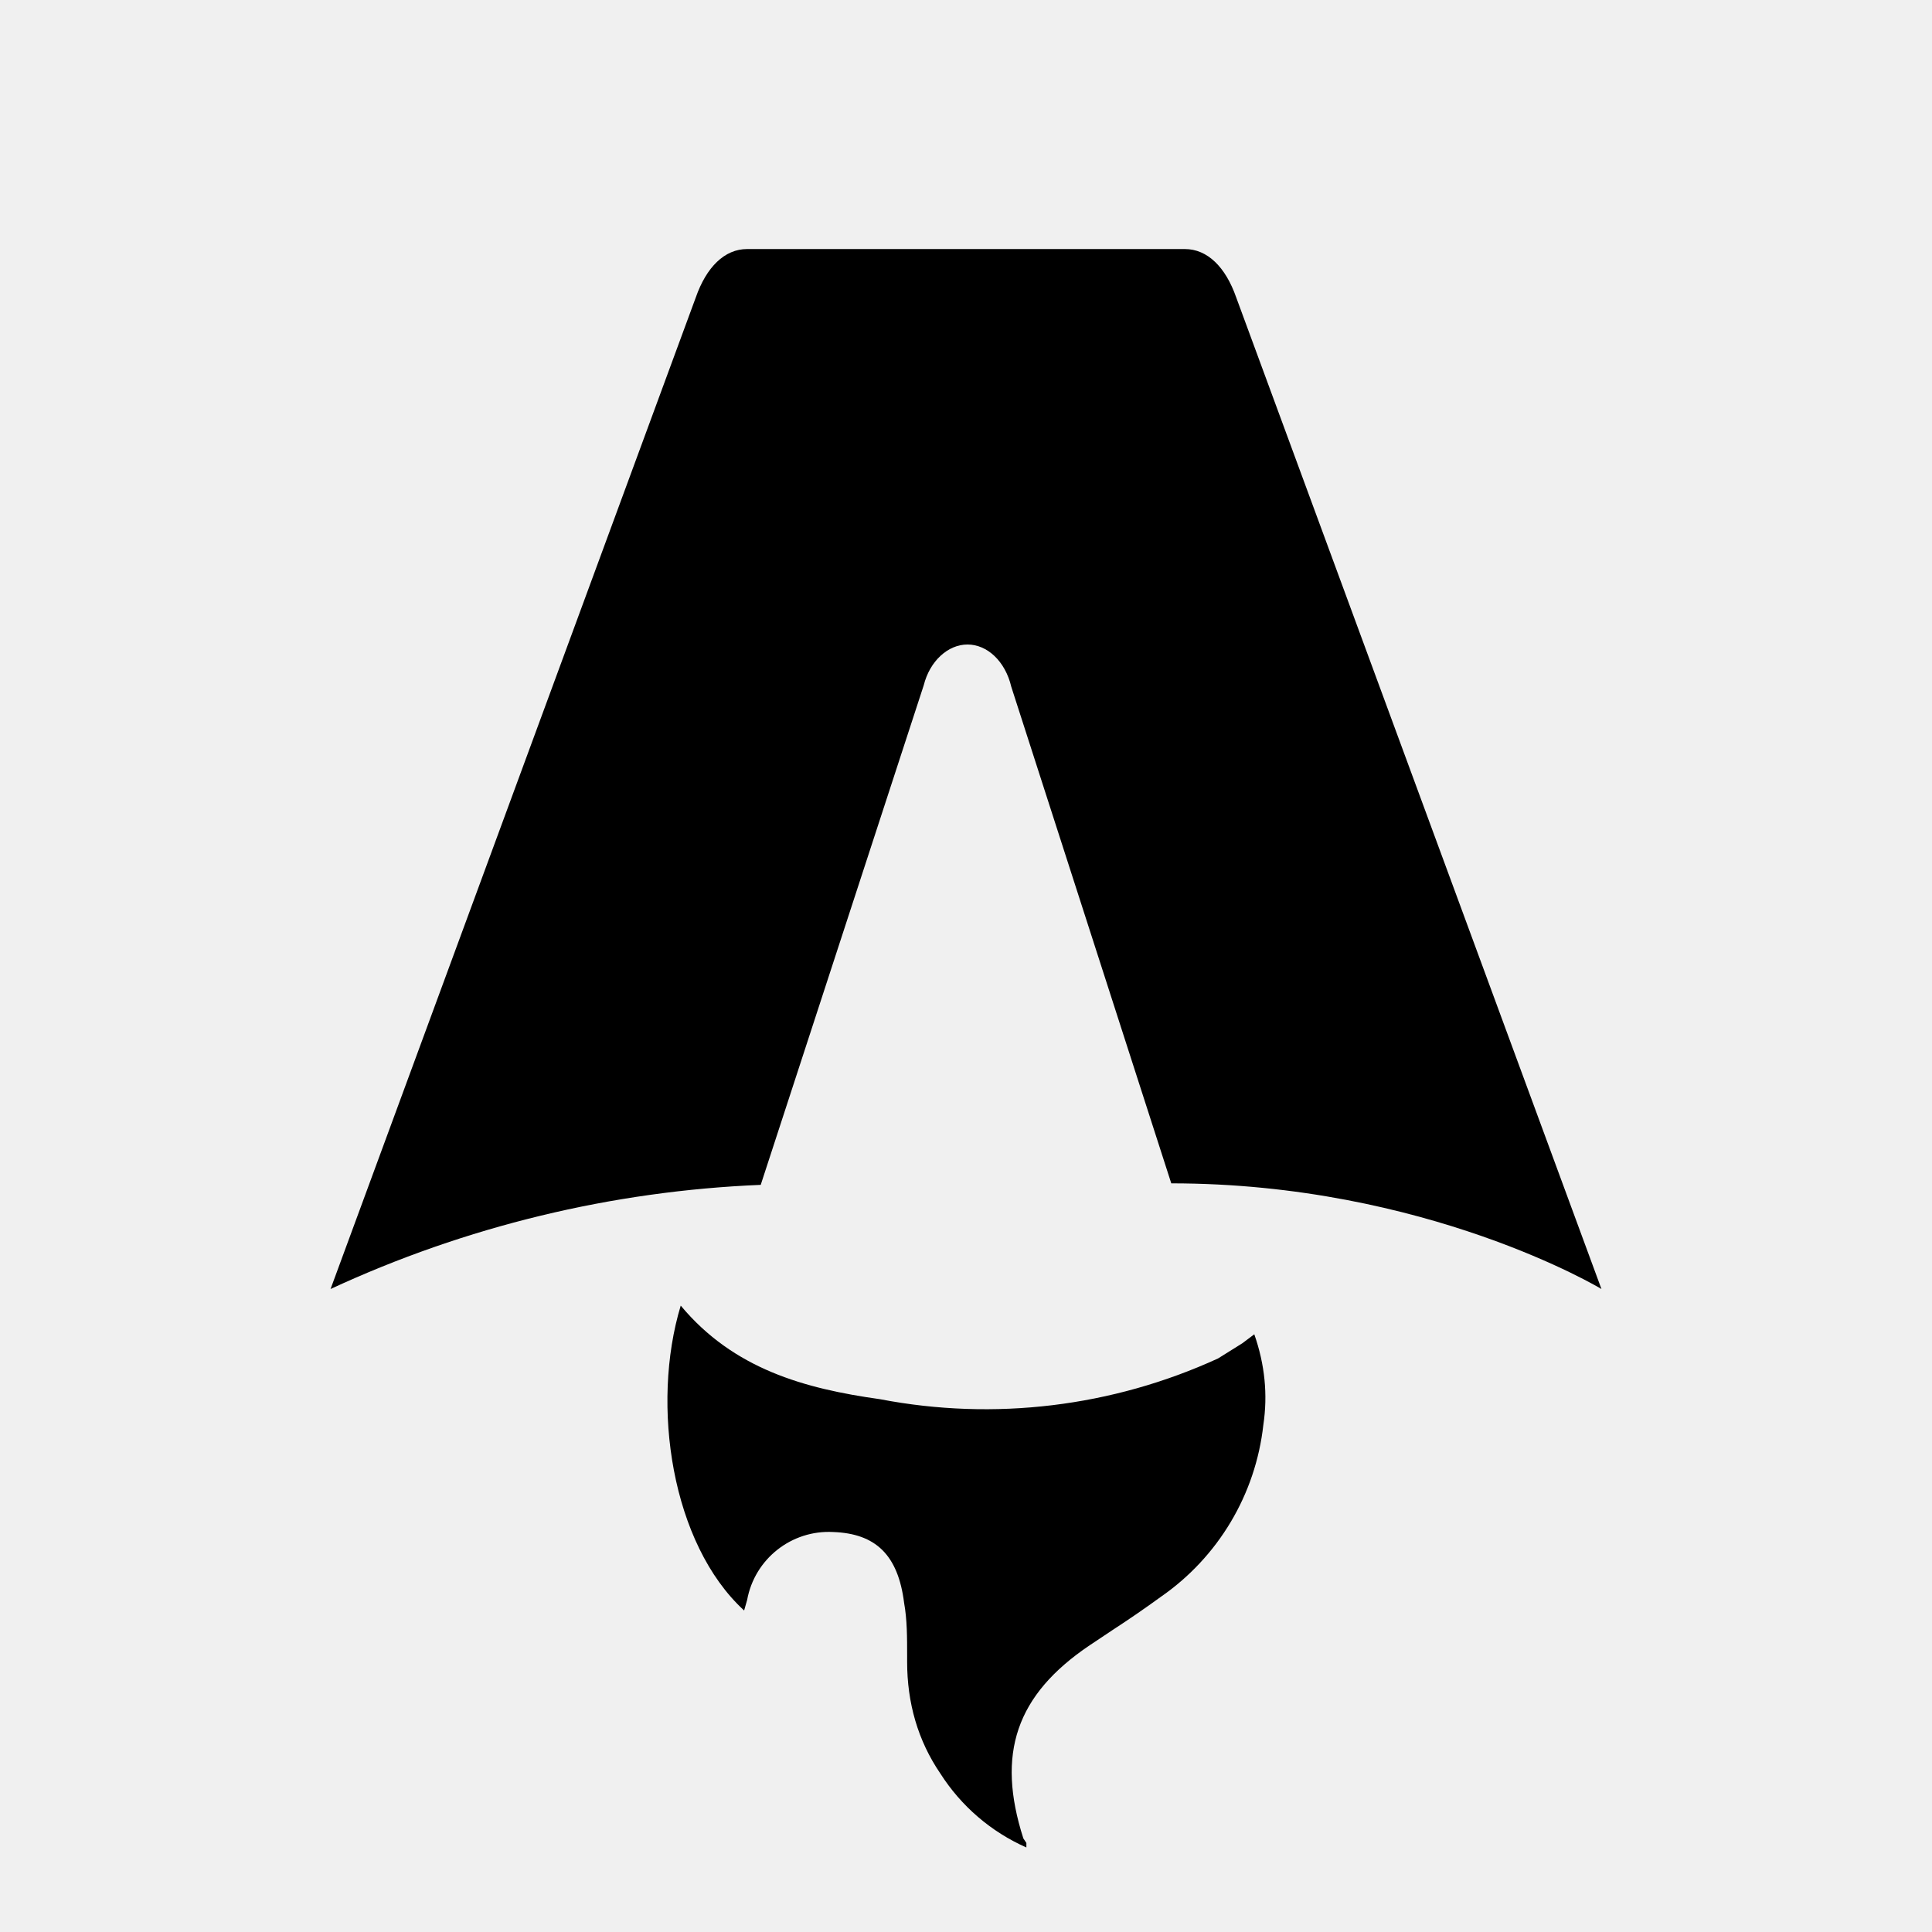
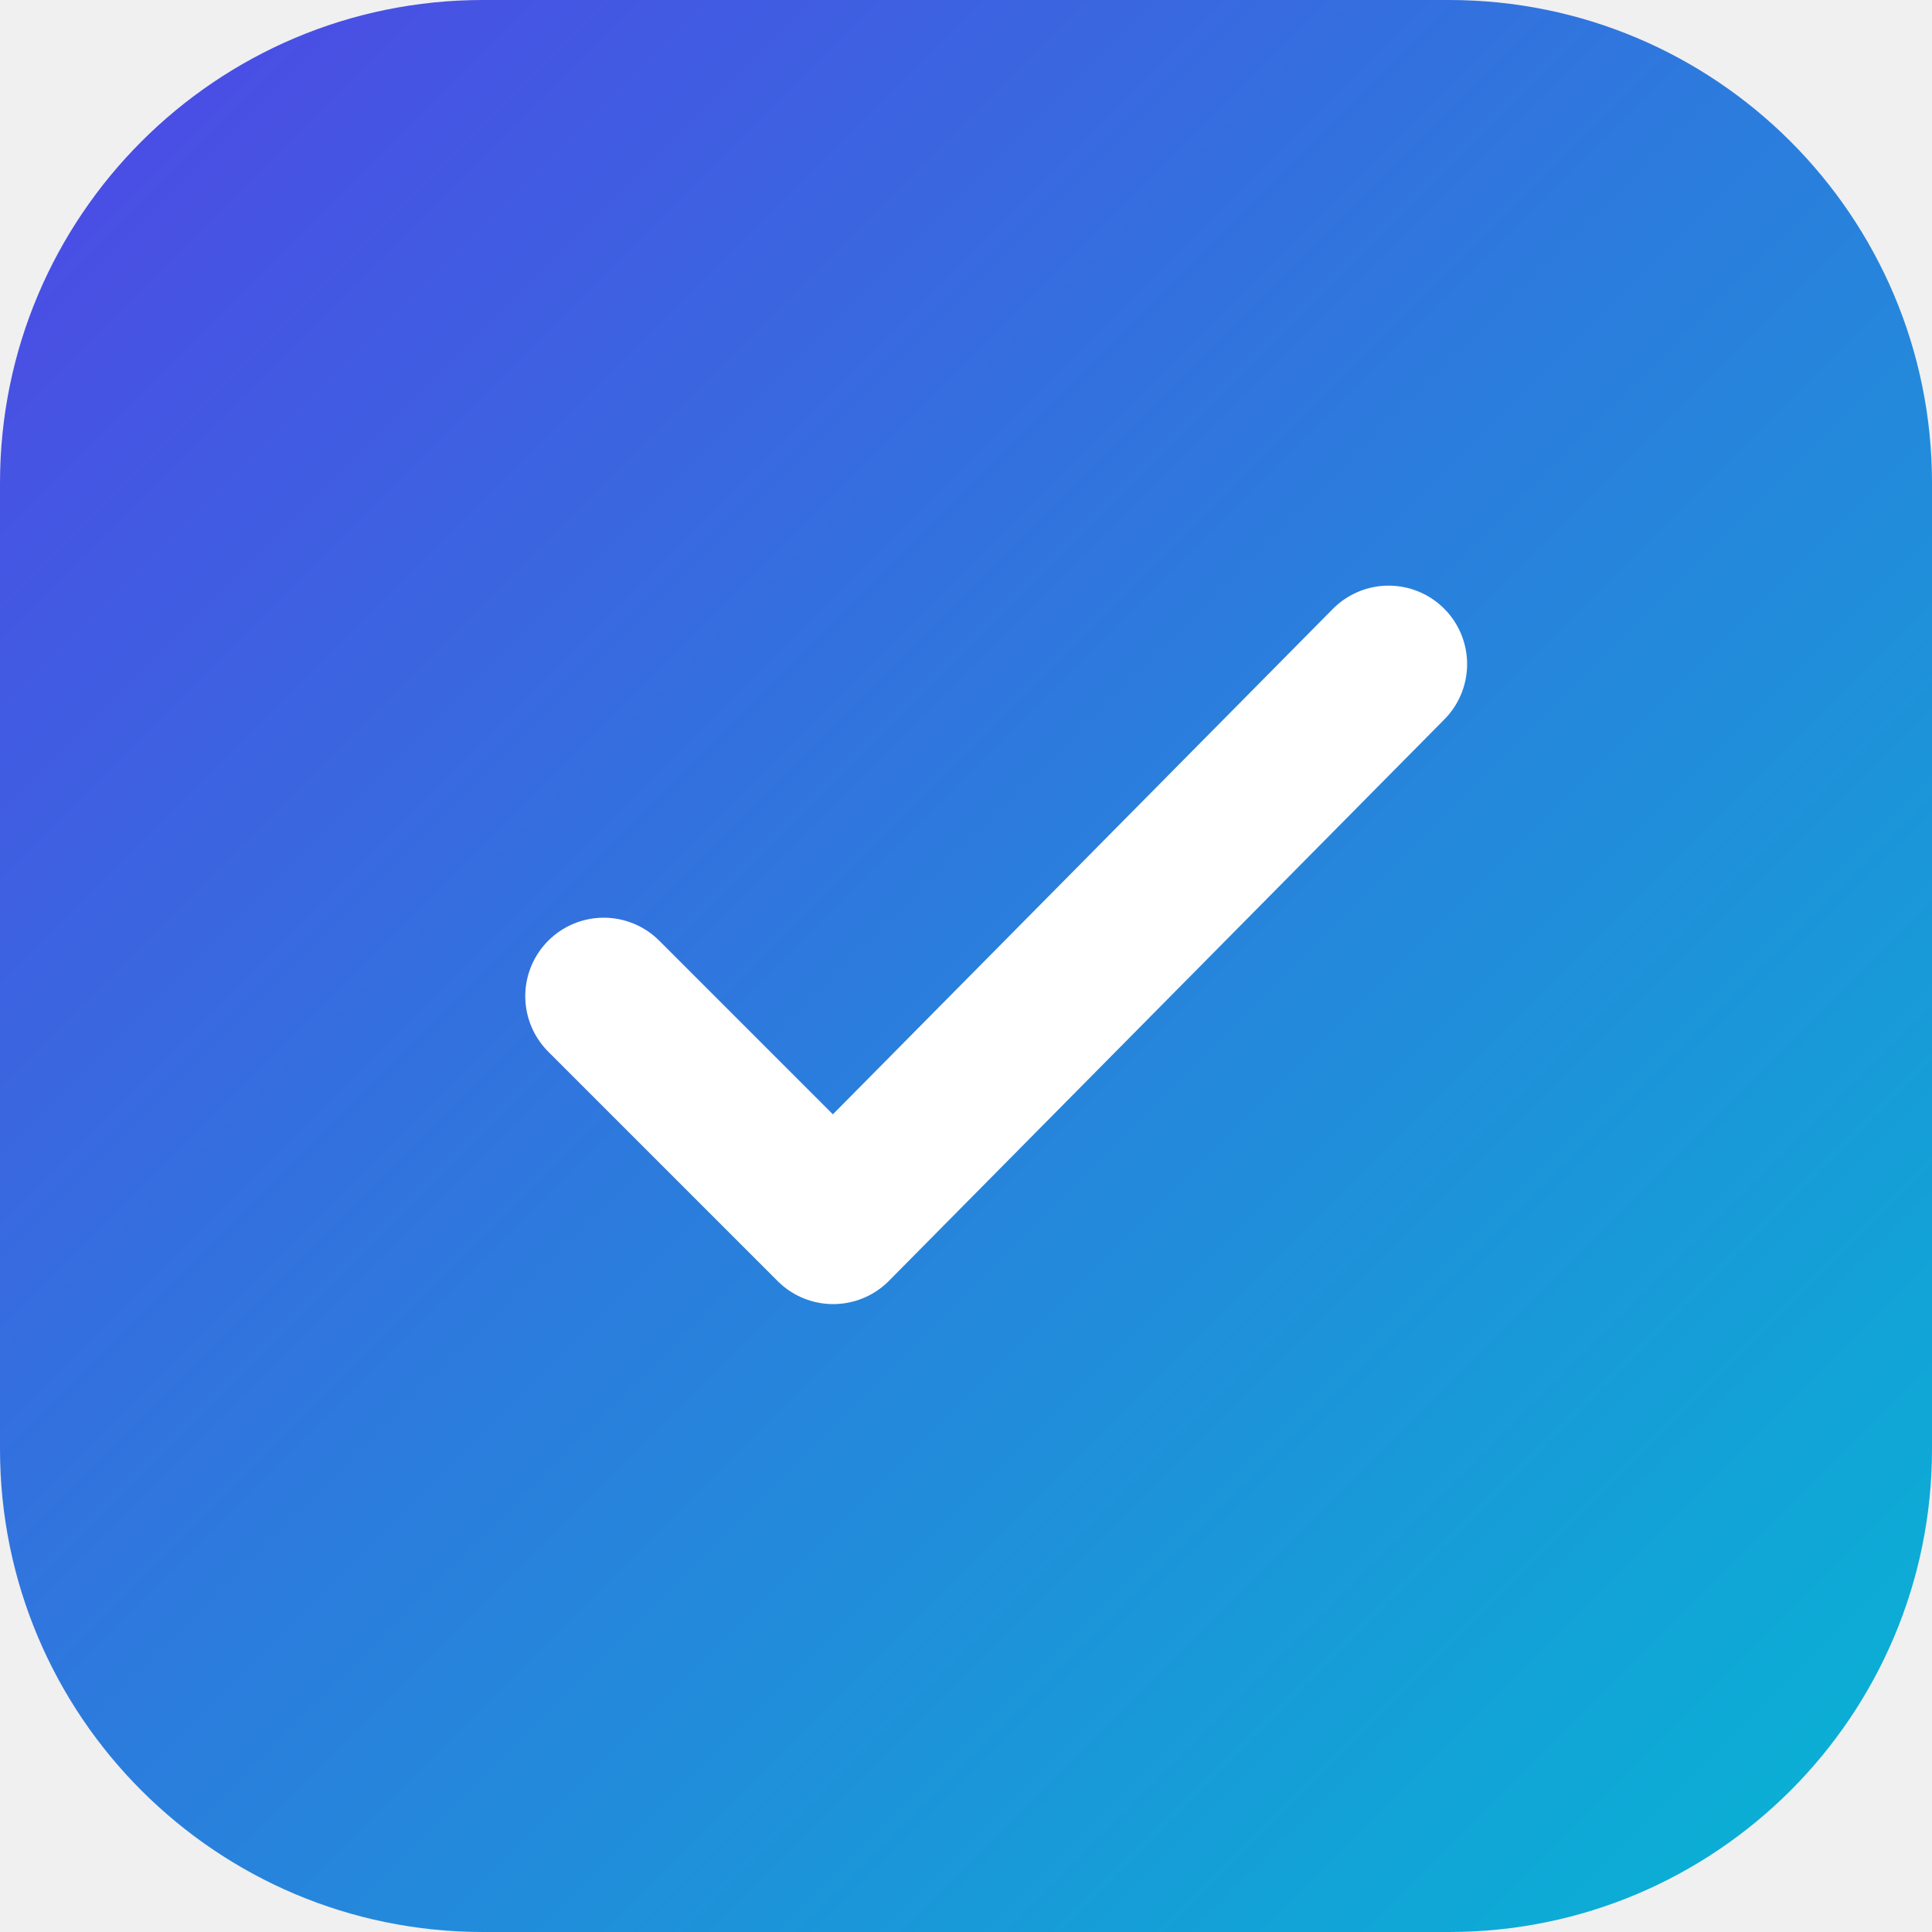
- <svg xmlns="http://www.w3.org/2000/svg" fill="none" viewBox="0 0 128 128">
-   <path d="M50.4 78.5a75.1 75.1 0 0 0-28.5 6.9l24.2-65.7c.7-2 1.9-3.2 3.4-3.2h29c1.5 0 2.7 1.2 3.4 3.2l24.2 65.7s-11.6-7-28.5-7L67 45.5c-.4-1.7-1.6-2.8-2.9-2.8-1.3 0-2.5 1.1-2.9 2.7L50.4 78.5Zm-1.1 28.2Zm-4.2-20.2c-2 6.6-.6 15.8 4.2 20.2a17.5 17.5 0 0 1 .2-.7 5.5 5.5 0 0 1 5.7-4.5c2.8.1 4.3 1.5 4.7 4.7.2 1.1.2 2.3.2 3.5v.4c0 2.7.7 5.2 2.2 7.4a13 13 0 0 0 5.7 4.9v-.3l-.2-.3c-1.8-5.6-.5-9.5 4.4-12.8l1.5-1a73 73 0 0 0 3.2-2.2 16 16 0 0 0 6.8-11.4c.3-2 .1-4-.6-6l-.8.6-1.6 1a37 37 0 0 1-22.4 2.7c-5-.7-9.7-2-13.2-6.2Z" />
-   <style>
-         path { fill: #000; }
-         @media (prefers-color-scheme: dark) {
-             path { fill: #FFF; }
-         }
-     </style>
+ <svg xmlns="http://www.w3.org/2000/svg" width="32" height="32" viewBox="0 0 32 32" fill="none">
+   <rect width="32" height="32" rx="8" fill="url(#g)" />
+   <path d="M10 16.5l3.8 3.8L23 11" stroke="#fff" stroke-width="2.6" stroke-linecap="round" stroke-linejoin="round" />
+   <defs>
+     <linearGradient id="g" x1="0" y1="0" x2="32" y2="32" gradientUnits="userSpaceOnUse">
+       <stop stop-color="#4f46e5" />
+       <stop offset="1" stop-color="#06b6d4" />
+     </linearGradient>
+   </defs>
</svg>
